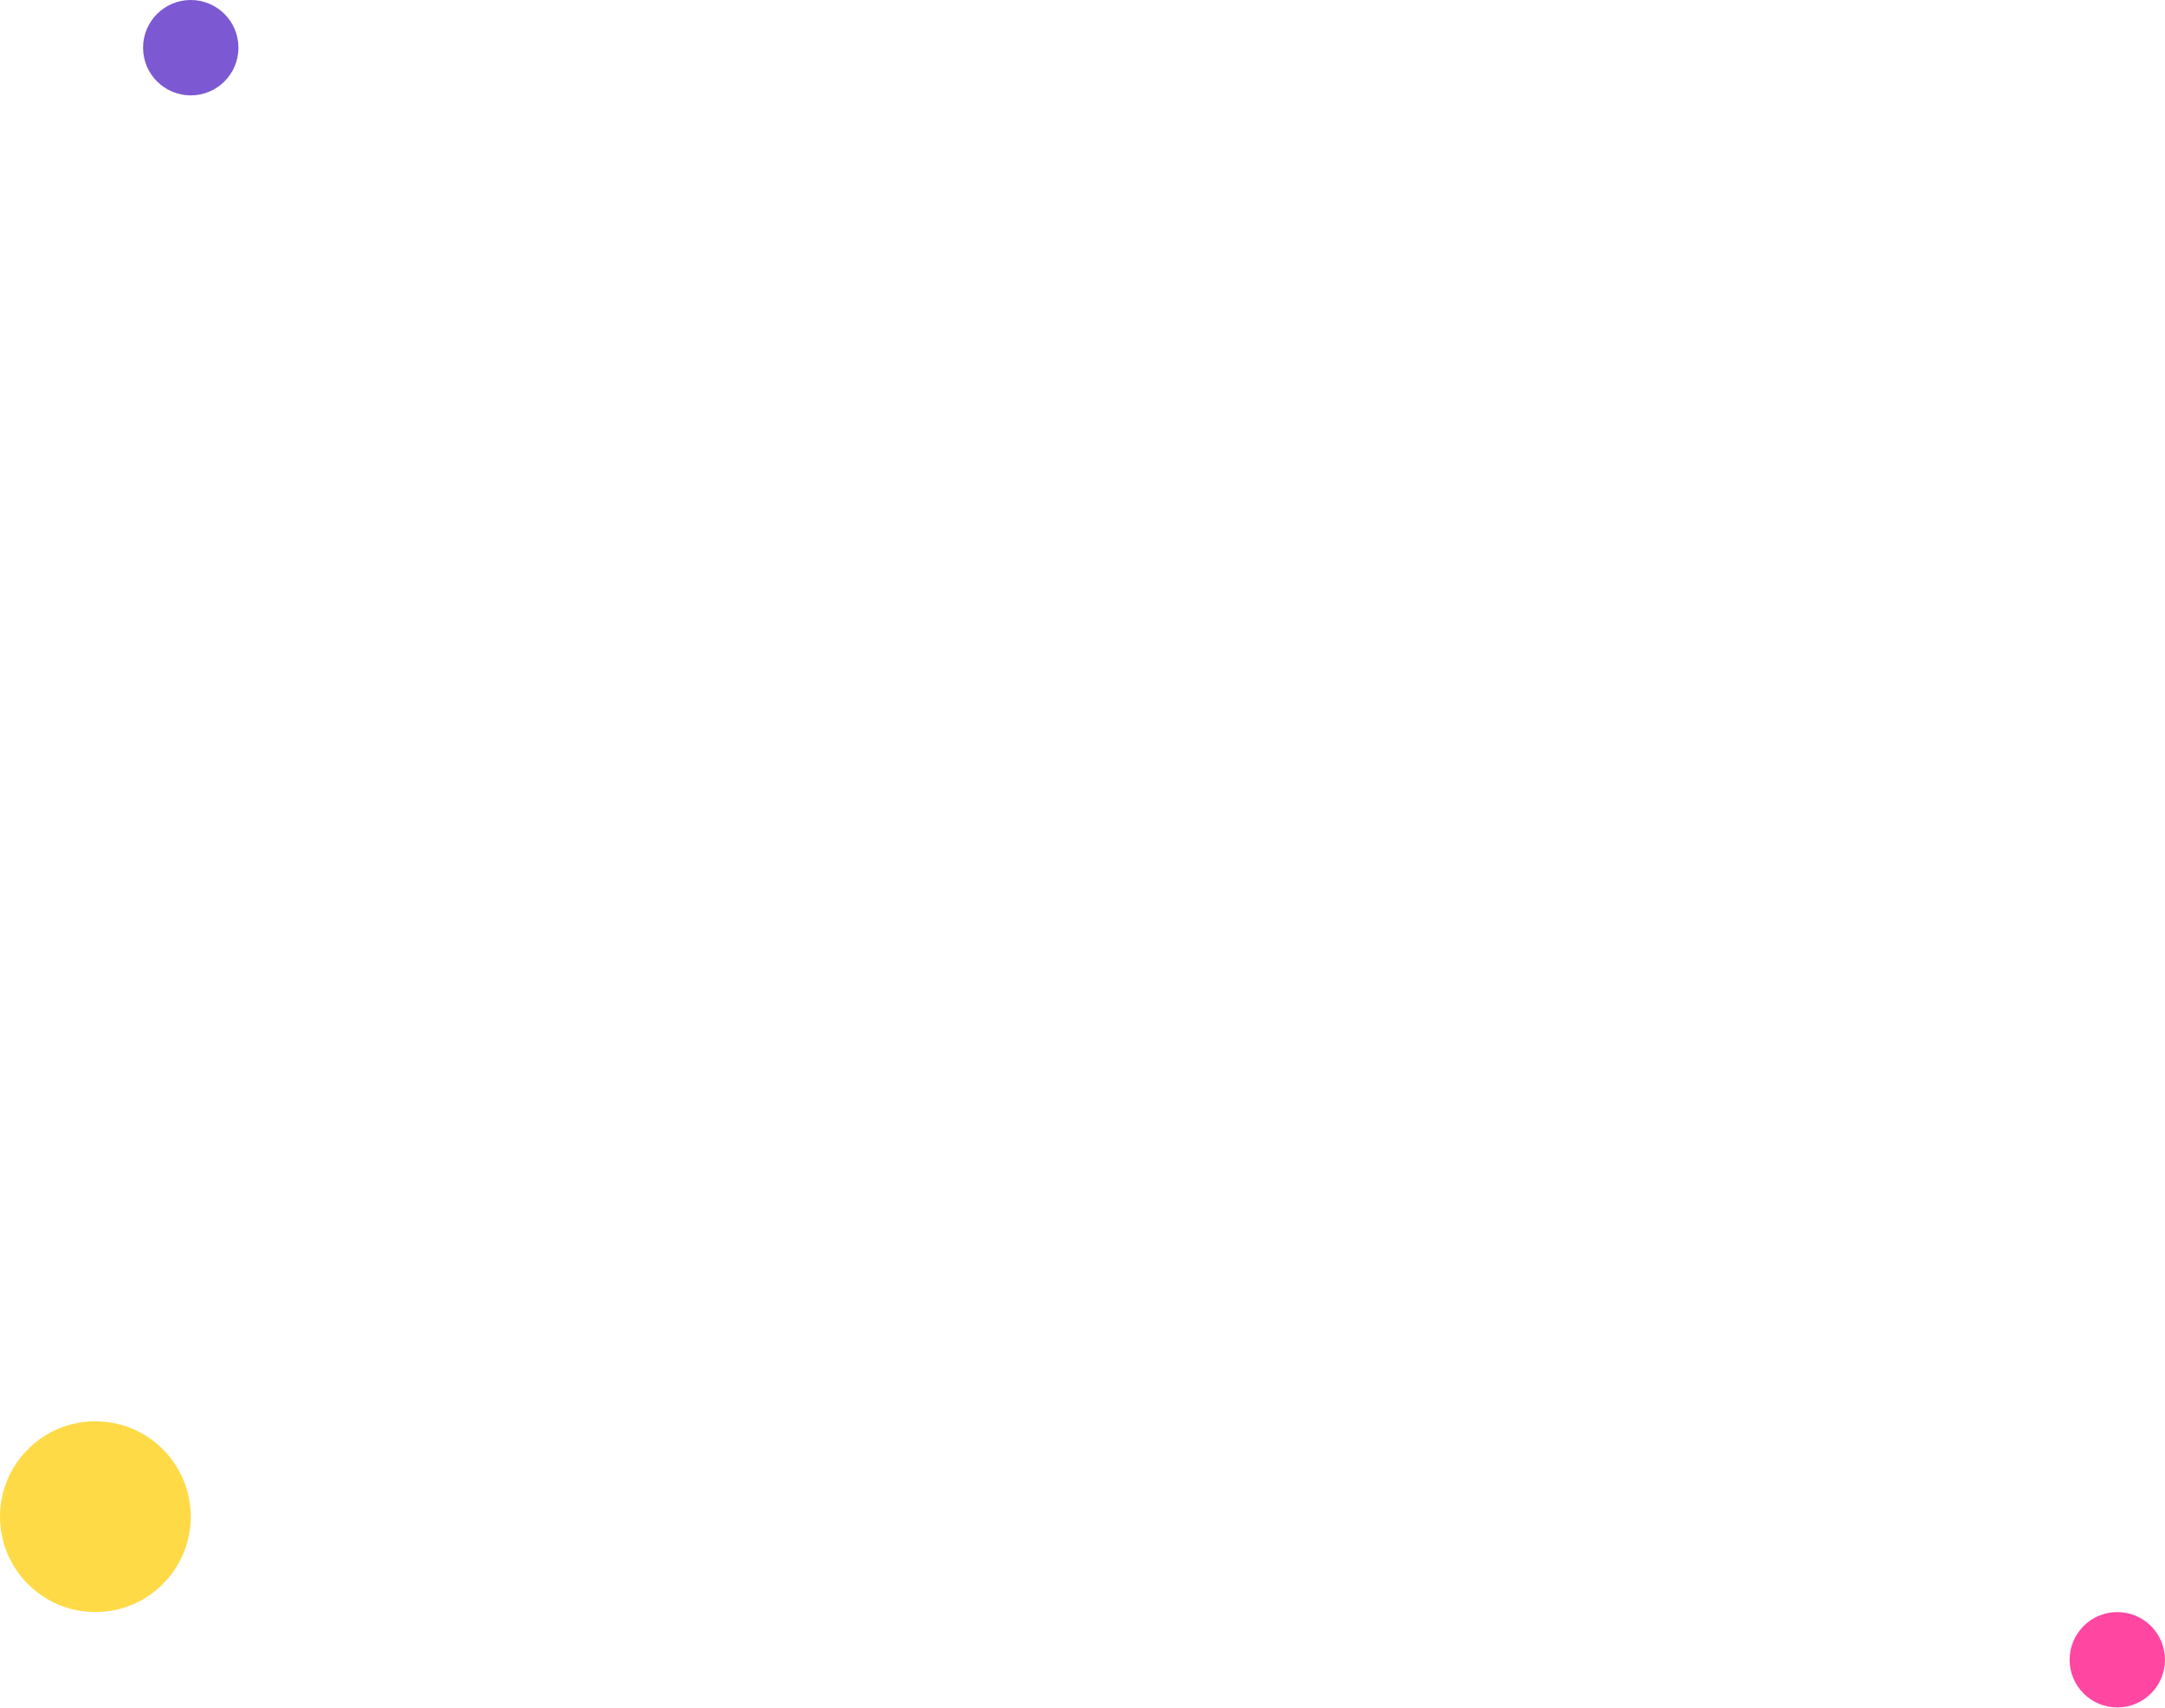
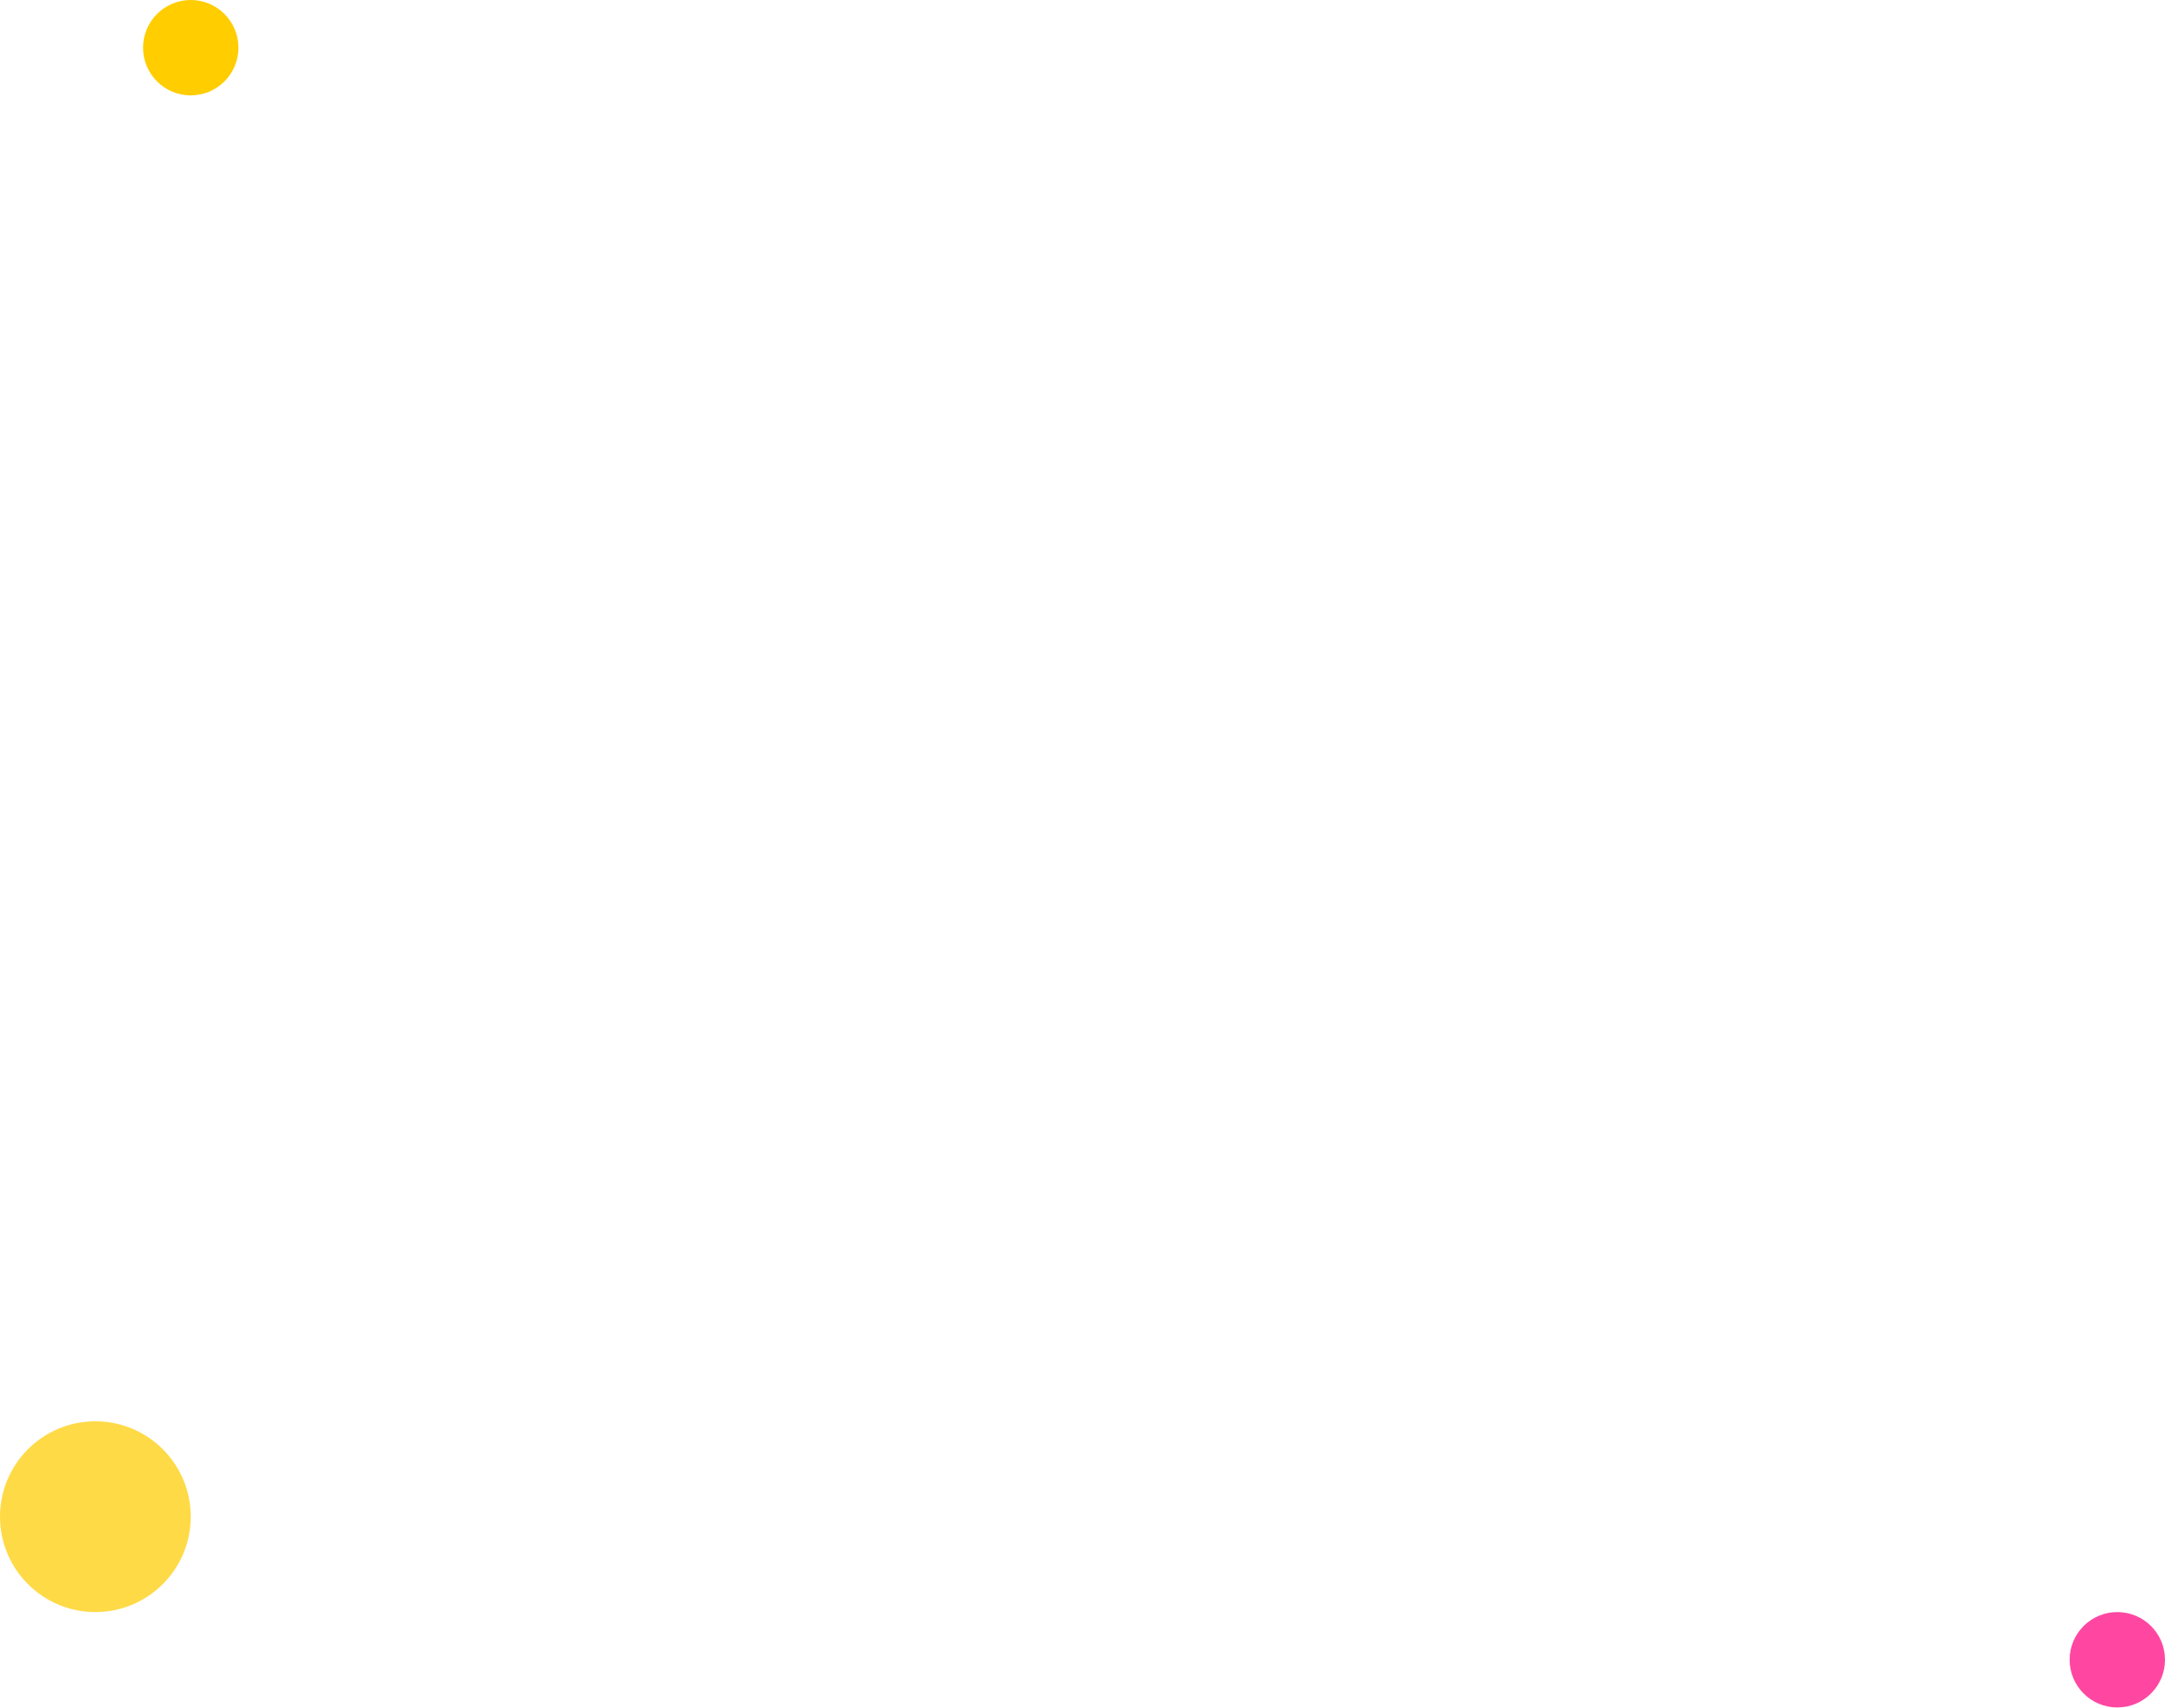
<svg xmlns="http://www.w3.org/2000/svg" width="227" height="179" fill="none">
-   <circle cx="20" cy="5" r="5" fill="#7C58D3" />
+   <circle cx="20" cy="5" r="5" fill="#FFCD00" />
  <circle cx="10" cy="159" r="10" fill="#FFDA47" />
  <circle cx="222" cy="174" r="5" fill="#FF47A2" />
</svg>
